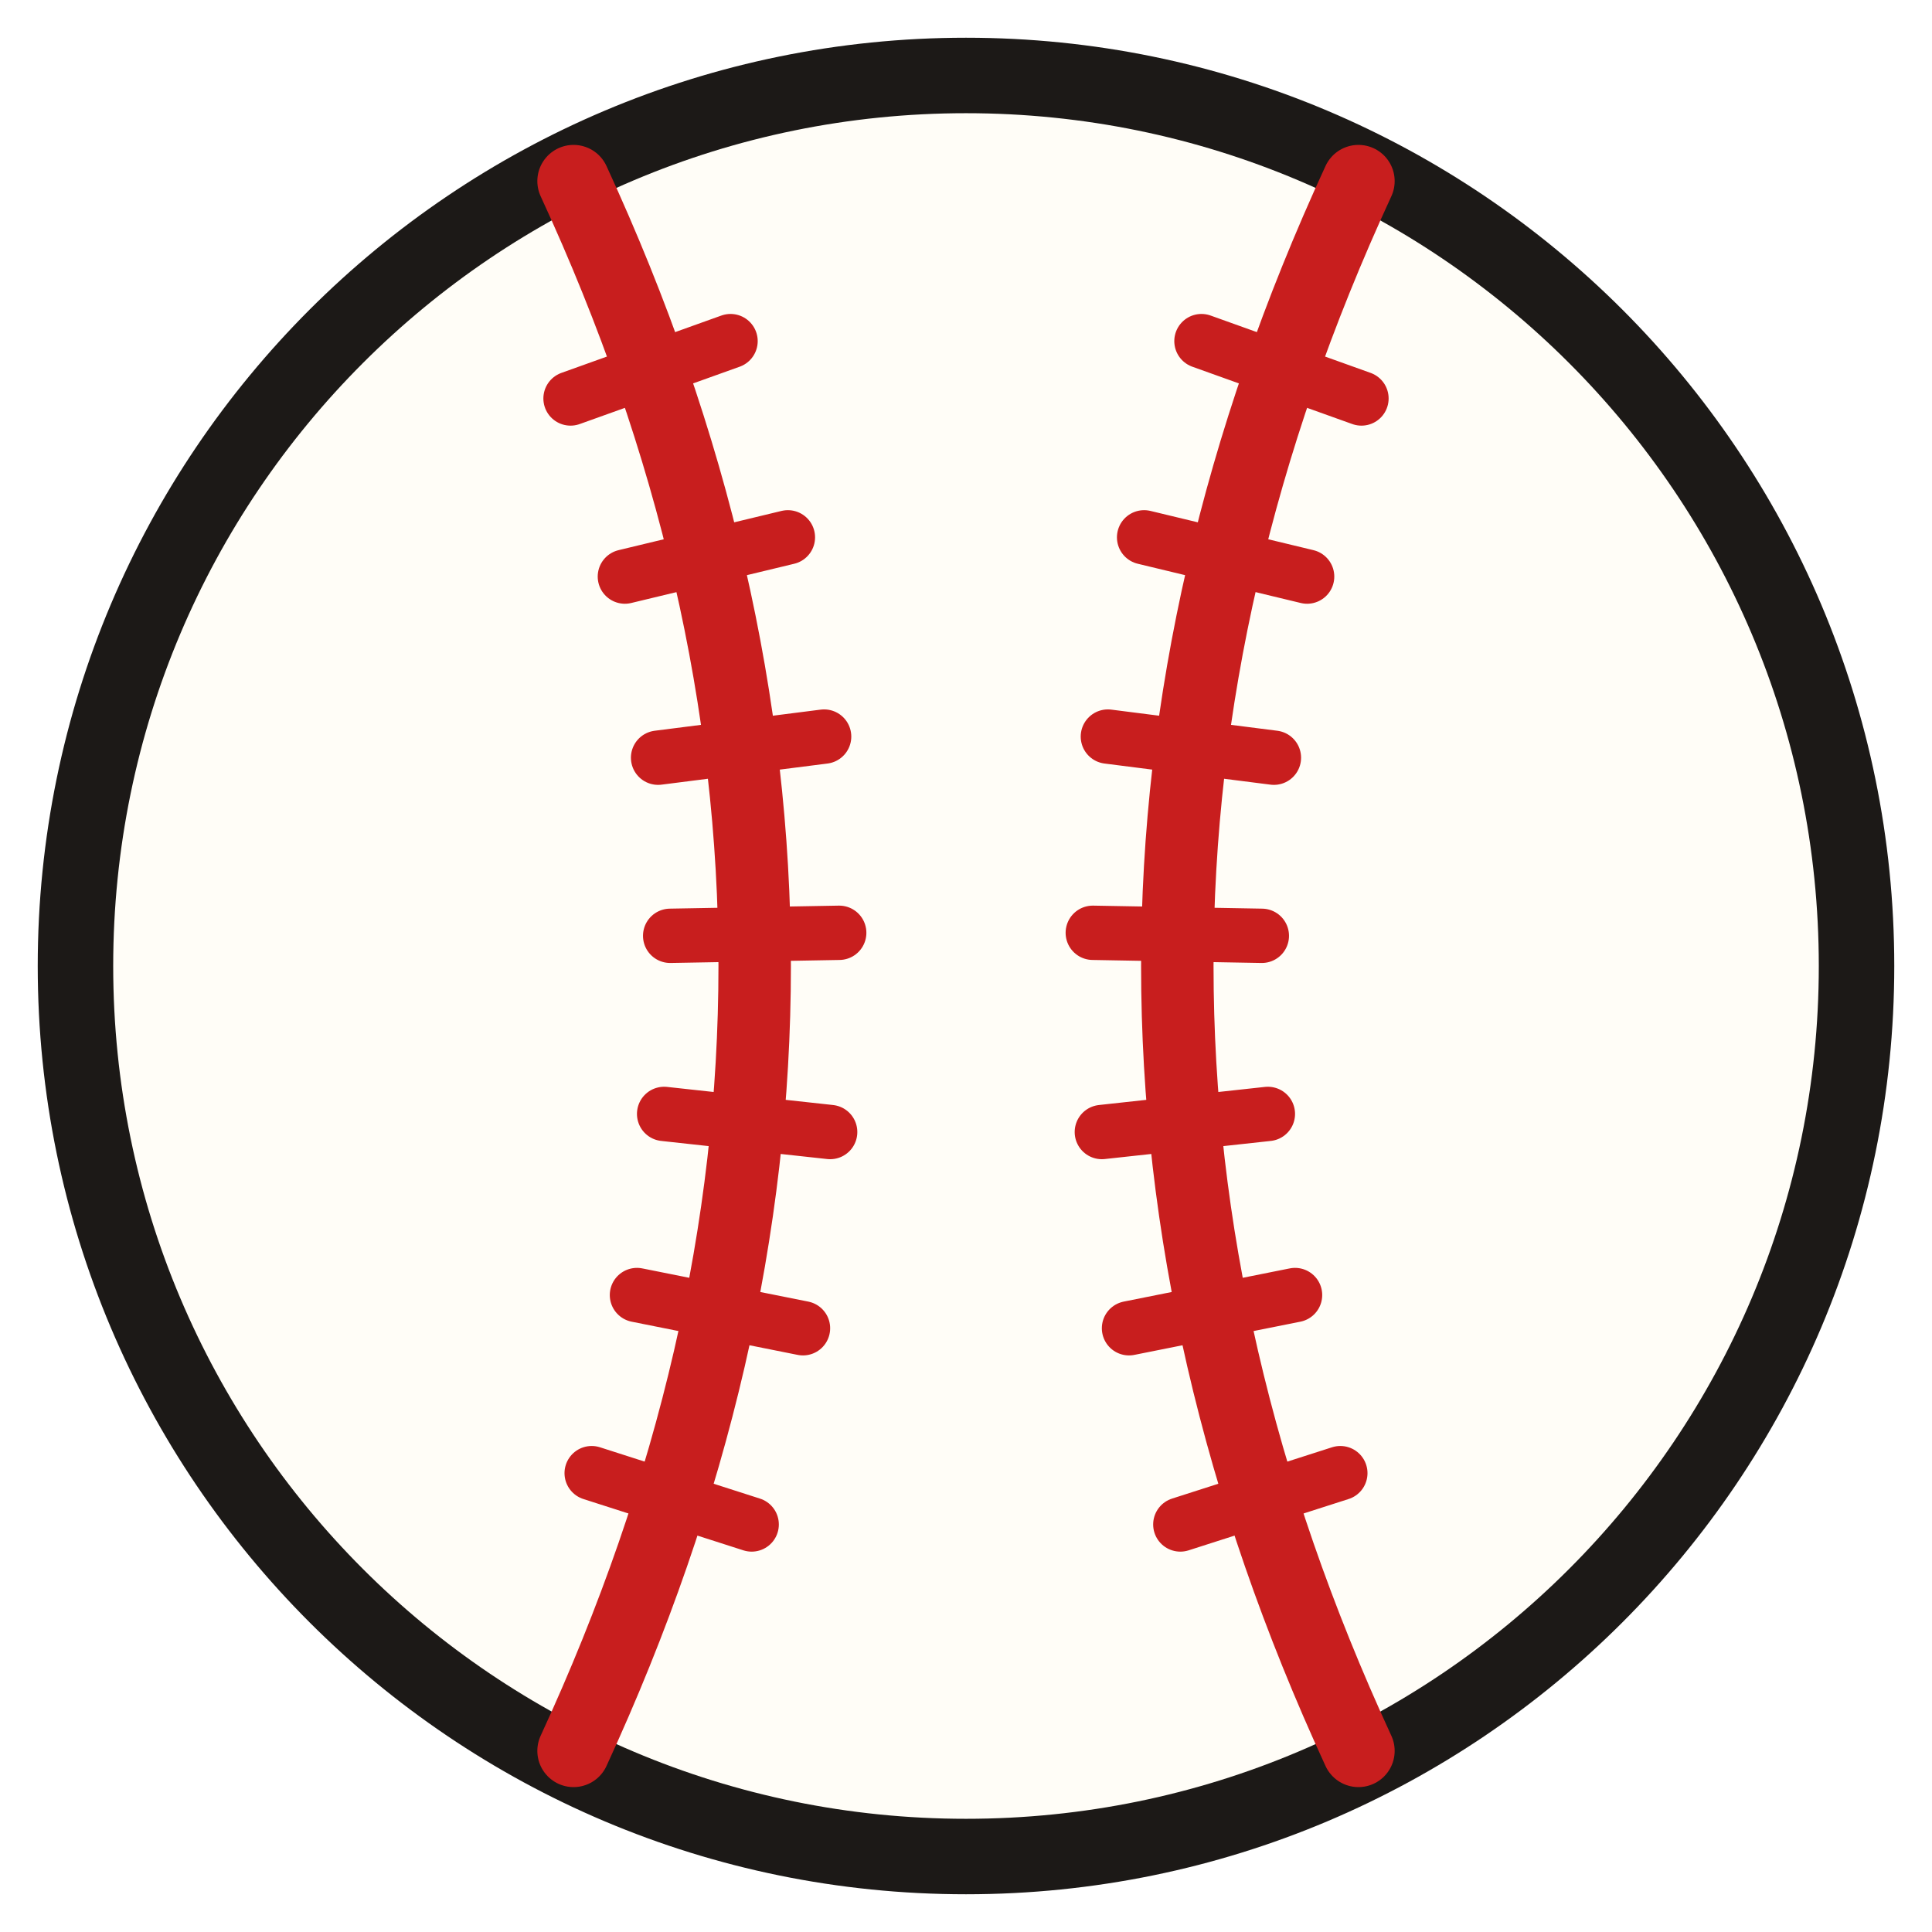
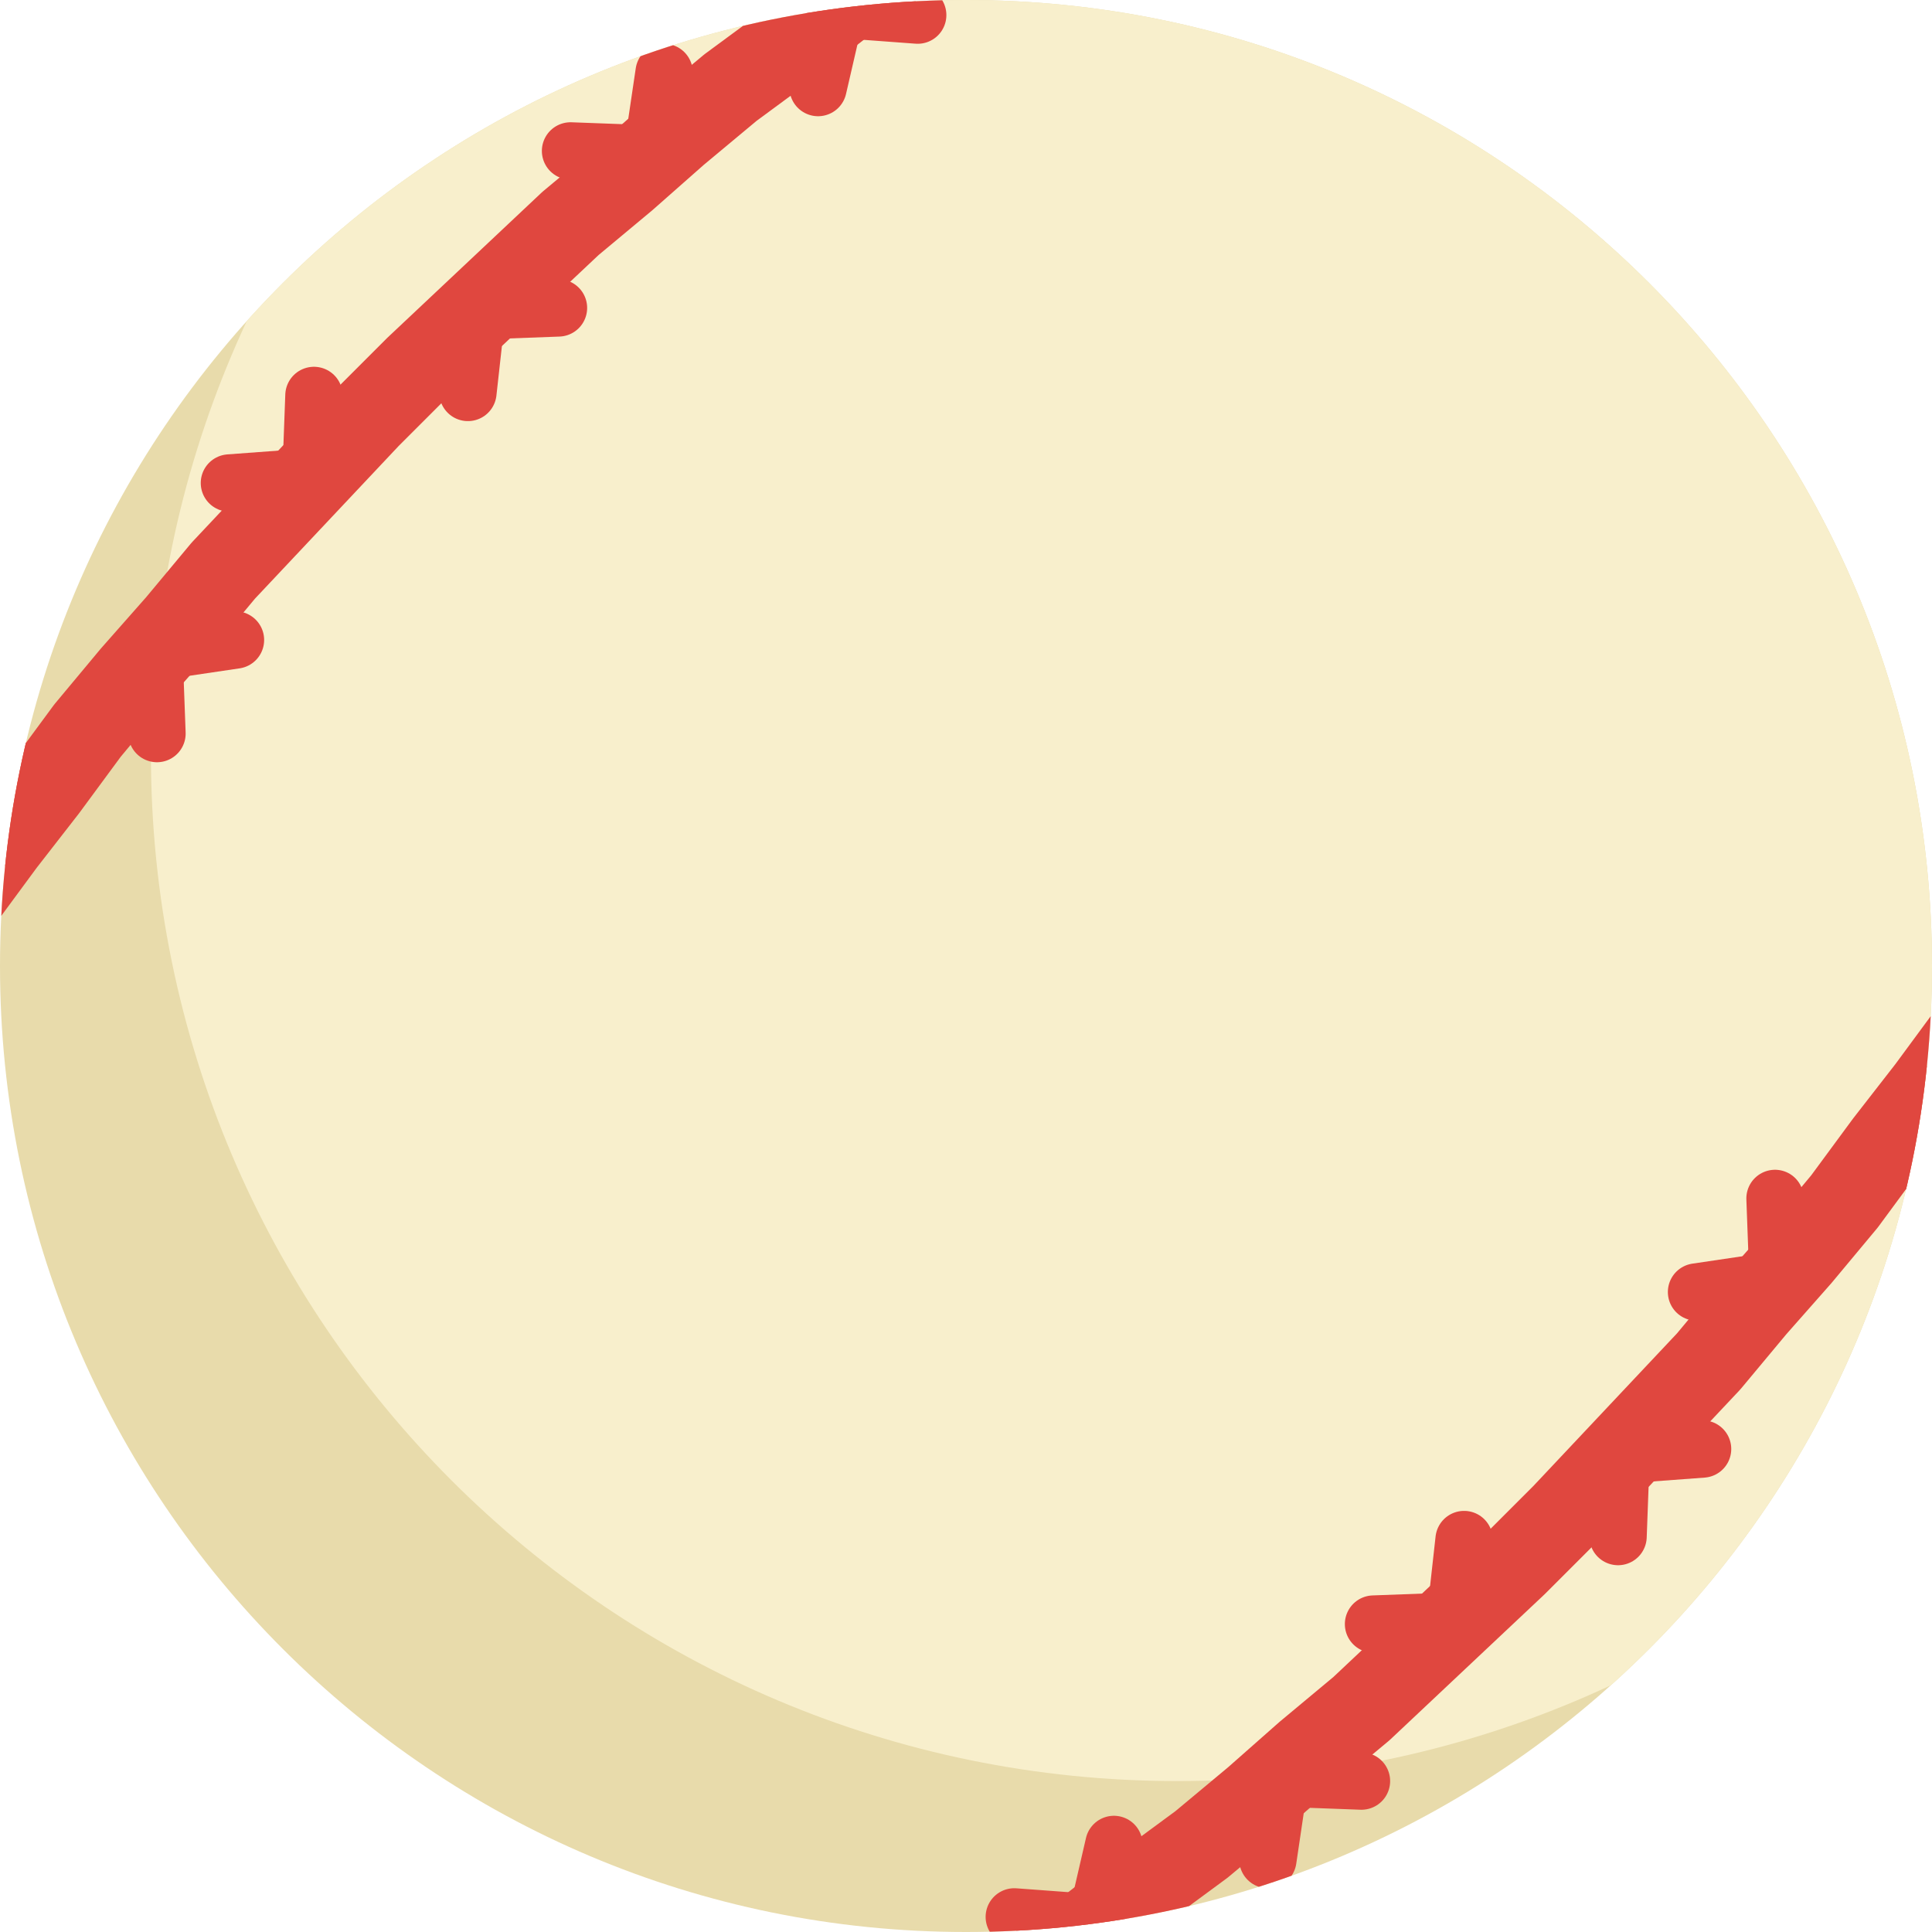
<svg xmlns="http://www.w3.org/2000/svg" viewBox="0 0 64 64">
-   <circle cx="32" cy="32" r="29.5" fill="#fffdf7" stroke="#1c1917" stroke-width="2.5" />
-   <g fill="none" stroke="#c81e1e" stroke-linecap="round">
-     <path stroke-width="2.4" d="M19 6 Q 31 32 19 58" />
-     <path stroke-width="2.4" d="M45 6 Q 33 32 45 58" />
-     <path stroke-width="1.8" d="M24.2 11.3 L18.9 13.2 M26.1 17.8 L20.7 19.1 M27.3 24.4 L21.8 25.1 M27.8 30.9 L22.2 31.0 M27.5 37.5 L22.0 36.9 M26.6 44.0 L21.1 42.9 M24.9 50.5 L19.6 48.8" />
-     <path stroke-width="1.8" d="M45.1 13.2 L39.8 11.3 M43.3 19.1 L37.9 17.8 M42.2 25.1 L36.7 24.4 M41.8 31.0 L36.2 30.9 M42.0 36.9 L36.5 37.5 M42.9 42.9 L37.4 44.0 M44.4 48.8 L39.1 50.5" />
+   <defs>
+     <clipPath id="ball">
+       <circle cx="32" cy="32" r="32" />
+     </clipPath>
+   </defs>
+   <circle cx="32" cy="32" r="32" fill="#e8dbab" />
+   <circle cx="39" cy="25" r="34" fill="#f8efcc" clip-path="url(#ball)" />
+   <g fill="none" stroke="#e0473f" stroke-linecap="round" stroke-linejoin="round" clip-path="url(#ball)">
+     <path stroke-width="2.8" d="M-4.0 33.6 L-2.7 31.7 L-1.3 29.8 L0.1 27.9 L1.5 26.1 L2.9 24.2 L4.4 22.4 L5.9 20.7 L7.4 18.9 L9.0 17.2 L10.6 15.5 L12.2 13.8 L13.8 12.2 L15.5 10.6 L17.2 9.0 L18.9 7.4 L20.7 5.9 L22.4 4.4 L24.2 2.9 L26.1 1.5 L27.9 0.1 L29.8 -1.3 L31.7 -2.7 L33.6 -4.0" />
+     <path stroke-width="2.8" d="M68.0 30.4 L66.7 32.3 L65.3 34.2 L63.9 36.1 L62.5 37.9 L61.1 39.8 L59.6 41.6 L58.1 43.3 L56.6 45.1 L55.0 46.8 L53.4 48.5 L51.8 50.2 L50.2 51.8 L48.5 53.4 L46.8 55.0 L45.1 56.6 L43.3 58.1 L41.6 59.6 L39.8 61.1 L37.9 62.5 L36.1 63.9 L34.2 65.3 L32.3 66.7 L30.4 68.0" />
+     <path stroke-width="1.9" d="M0.3 27.7 L0.0 25.0 M0.3 27.7 L-2.4 28.2 M5.1 21.6 L7.8 21.2 M5.1 21.6 L5.2 24.3 M10.3 15.8 L10.4 13.1 M10.3 15.8 L7.6 16.0 M15.8 10.3 L18.5 10.2 M15.8 10.3 L15.5 13.0 M21.6 5.1 L22.0 2.4 M21.6 5.1 L18.9 5.0 M27.7 0.3 L30.4 0.5 M27.7 0.3 L27.1 2.9" />
+     <path stroke-width="1.9" d="M63.7 36.3 L64.0 39.0 M63.7 36.3 L66.4 35.8 M58.9 42.4 L56.2 42.8 M58.9 42.4 L58.8 39.7 M53.7 48.2 L53.6 50.9 M53.7 48.2 L56.4 48.0 M48.2 53.7 L45.5 53.8 M48.2 53.7 L48.5 51.0 M42.4 58.9 L42.0 61.6 M42.4 58.9 L45.1 59.0 M36.3 63.7 L33.6 63.5 M36.3 63.7 L36.9 61.1" />
  </g>
</svg>
